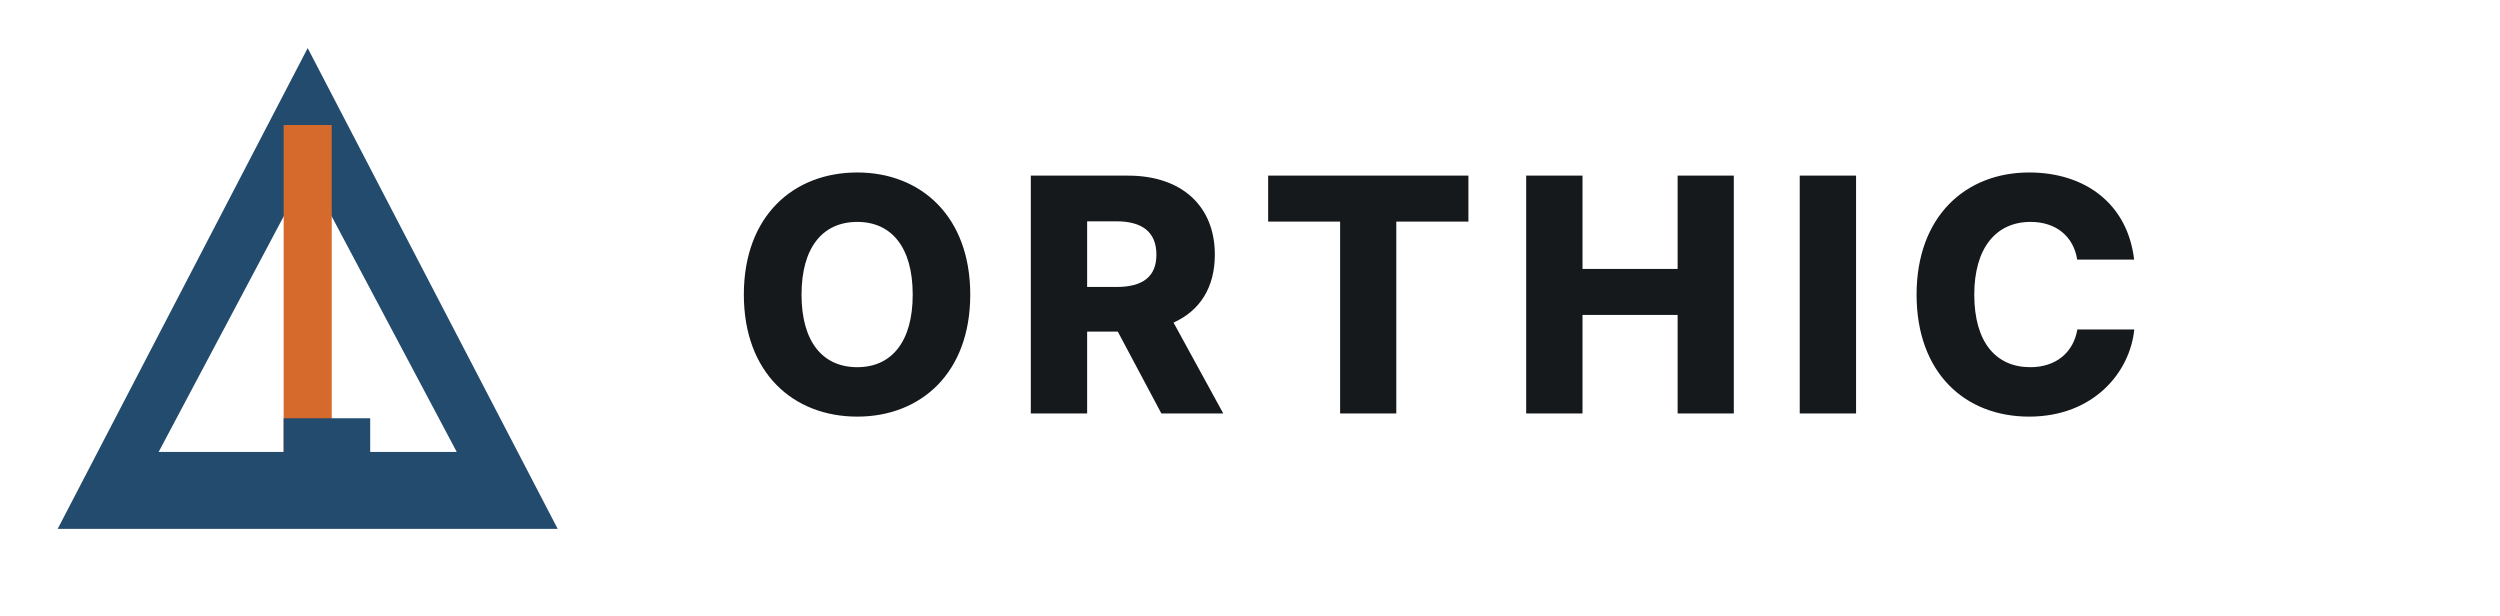
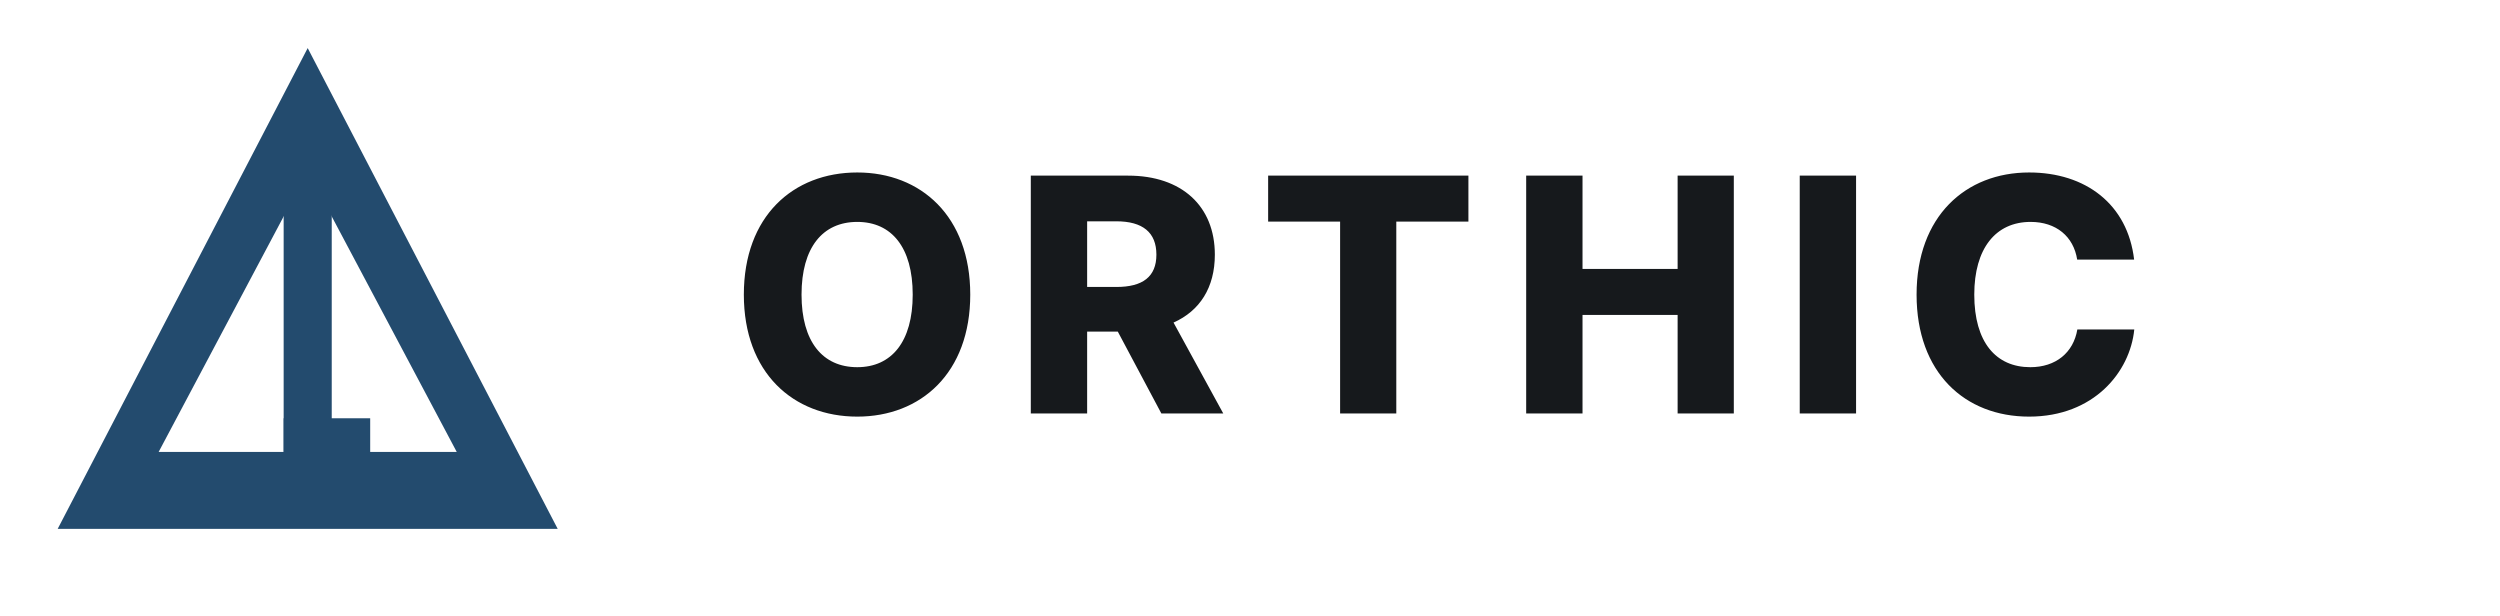
<svg xmlns="http://www.w3.org/2000/svg" viewBox="0 0 260 64" role="img" aria-labelledby="title">
  <path fill="#234b6e" fill-rule="evenodd" d="M32 5 58 55H6L32 5Zm0 12.8L16.5 47h31L32 17.8Z" />
-   <path fill="#d66a2c" d="M29.5 13h5v34h-5z" />
+   <path fill="#234b6e" d="M29.5 13h5v34h-5z" />
  <path fill="#234b6e" d="M29.5 43.5h9V48h-9z" />
  <text x="76" y="43" fill="#16191c" font-family="Inter, Arial, sans-serif" font-size="34" font-weight="780" letter-spacing="3">ORTHIC</text>
</svg>
